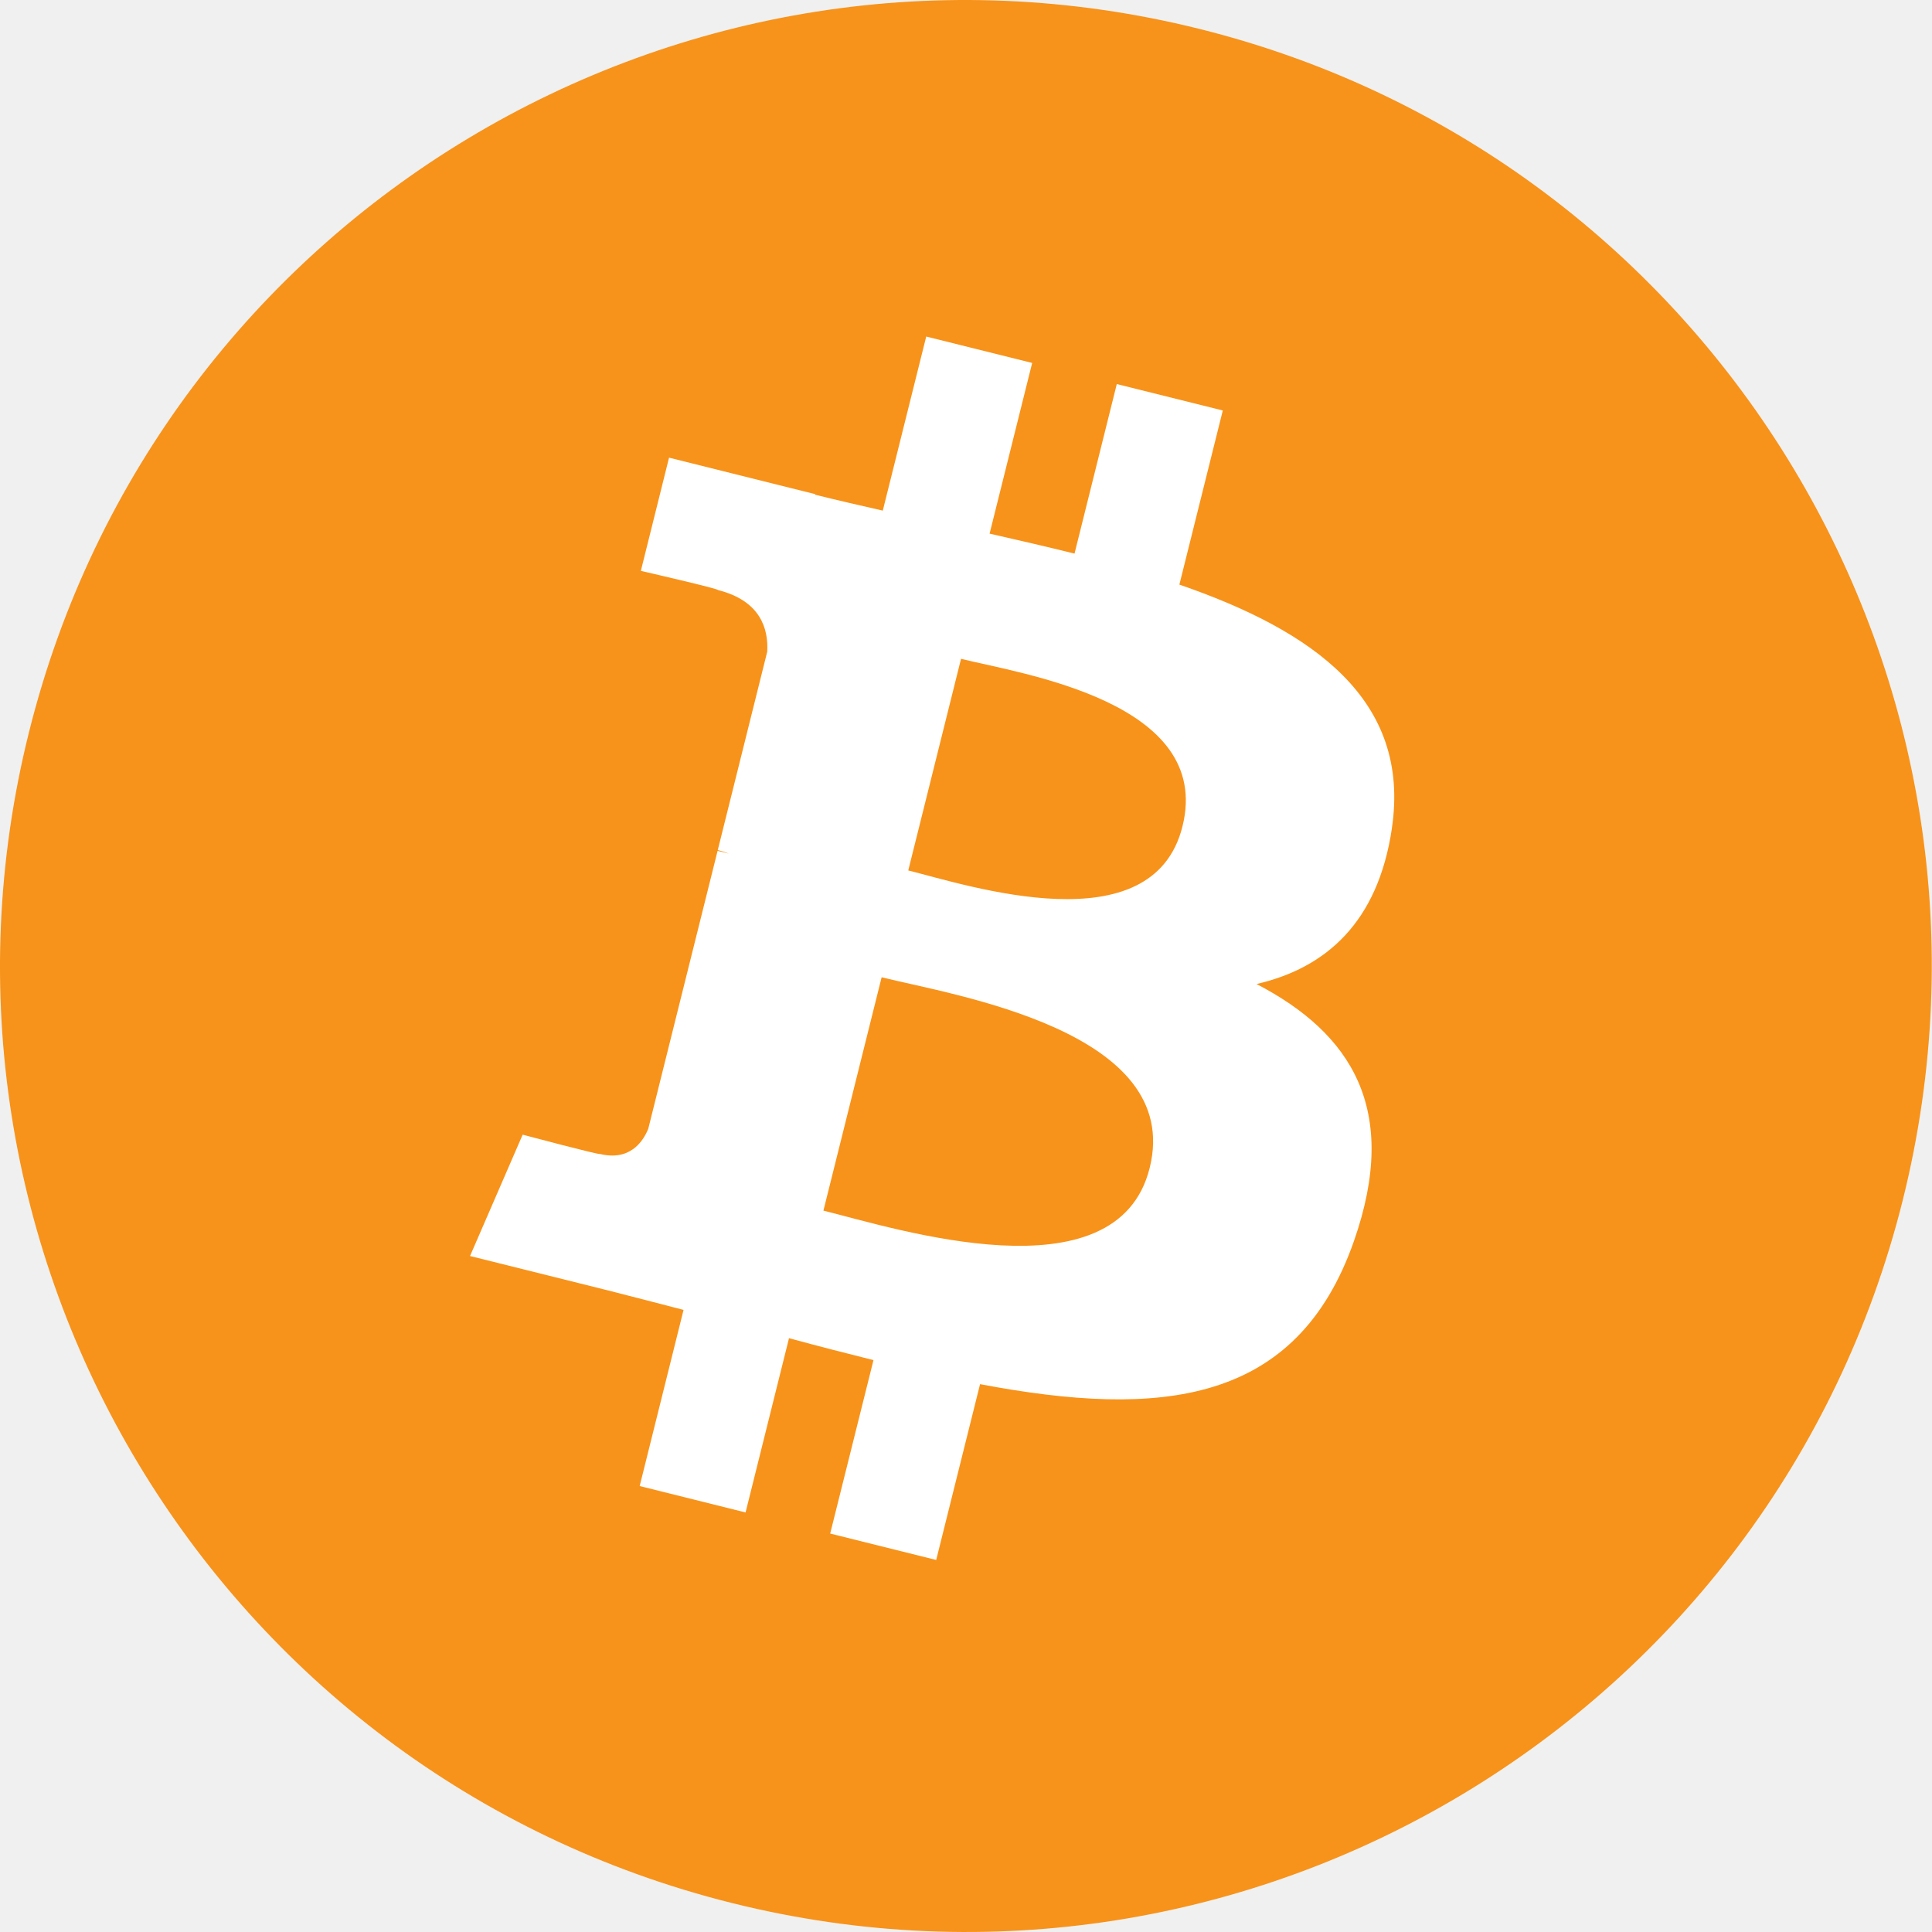
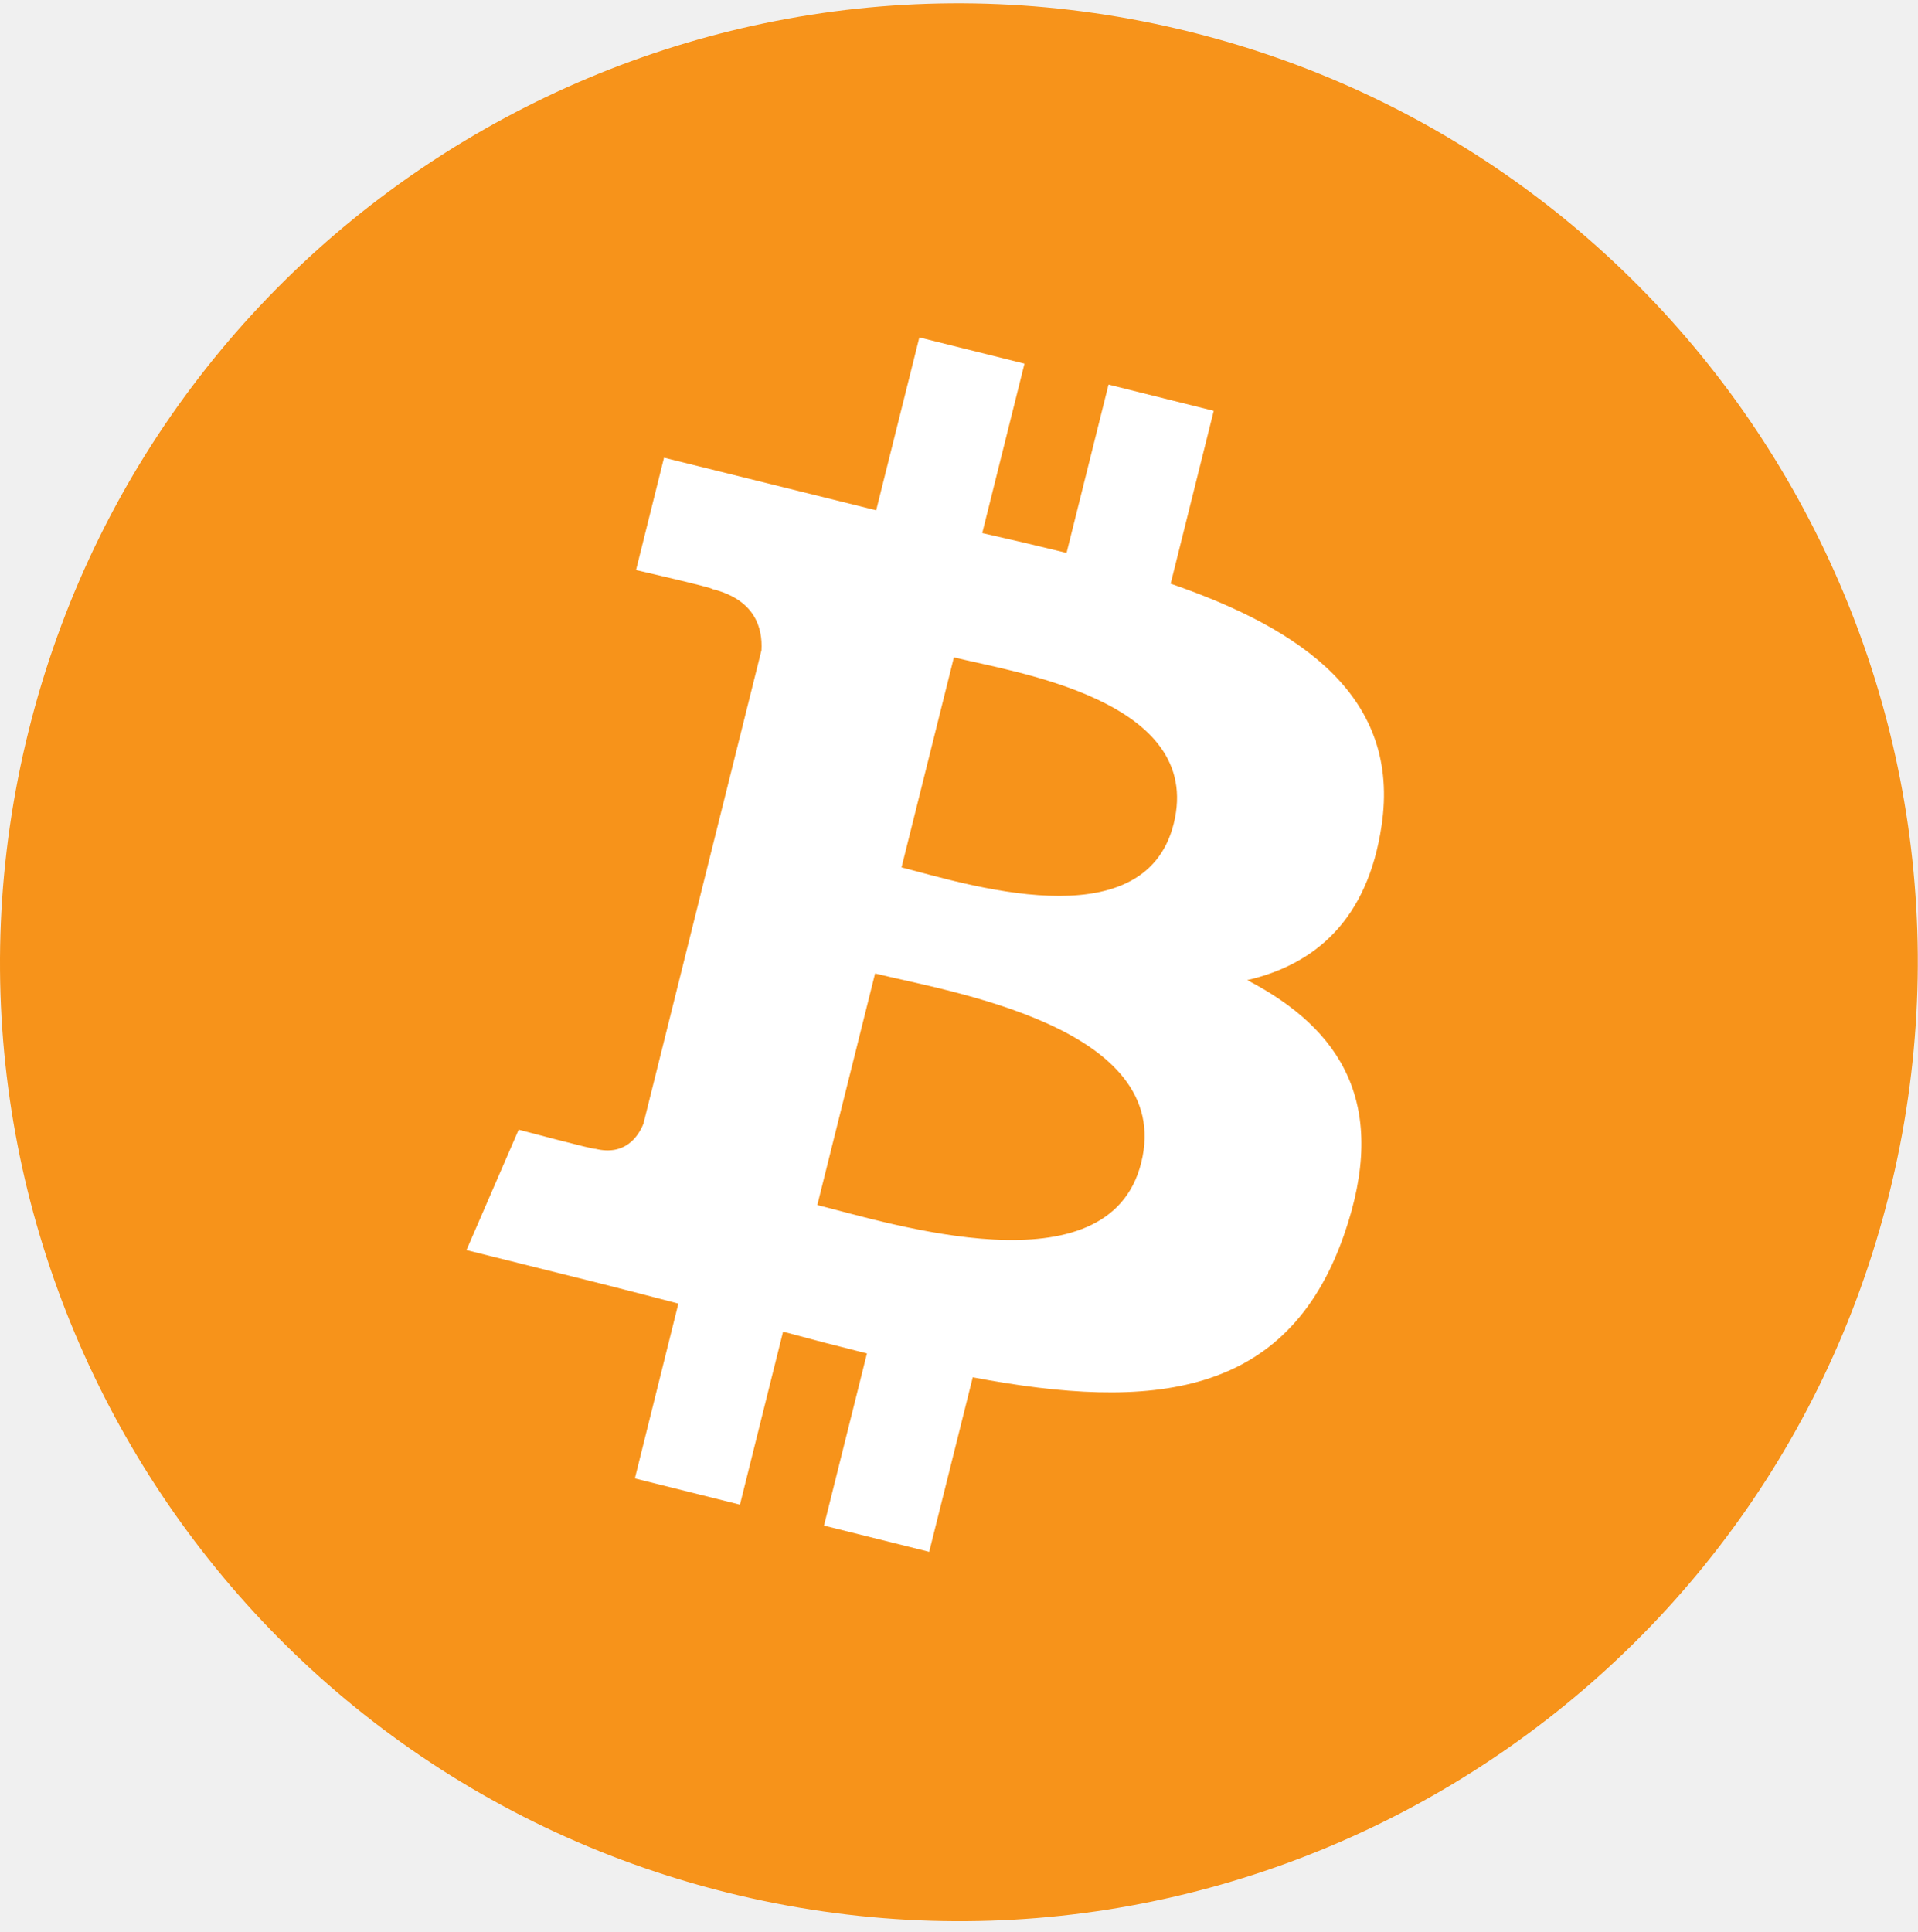
- <svg xmlns="http://www.w3.org/2000/svg" xml:space="preserve" width="100%" height="100%" version="1.1" shape-rendering="geometricPrecision" text-rendering="geometricPrecision" image-rendering="optimizeQuality" fill-rule="evenodd" clip-rule="evenodd" viewBox="0 0 4091.27 4091.73">
-   <g id="Layer_x0020_1">
-     <g id="_1421344023328">
-       <path fill="#F7931A" fill-rule="nonzero" d="M4030.06 2540.77c-273.24,1096.01 -1383.32,1763.02 -2479.46,1489.71 -1095.68,-273.24 -1762.69,-1383.39 -1489.33,-2479.31 273.12,-1096.13 1383.2,-1763.19 2479,-1489.95 1096.06,273.24 1763.03,1383.51 1489.76,2479.57l0.02 -0.02z" />
-       <path fill="white" fill-rule="nonzero" d="M2947.77 1754.38c40.72,-272.26 -166.56,-418.61 -450,-516.24l91.95 -368.8 -224.5 -55.94 -89.51 359.09c-59.02,-14.72 -119.63,-28.59 -179.87,-42.34l90.16 -361.46 -224.36 -55.94 -92 368.68c-48.84,-11.12 -96.81,-22.11 -143.35,-33.69l0.26 -1.16 -309.59 -77.31 -59.72 239.78c0,0 166.56,38.18 163.05,40.53 90.91,22.69 107.35,82.87 104.62,130.57l-104.74 420.15c6.26,1.59 14.38,3.89 23.34,7.49 -7.49,-1.86 -15.46,-3.89 -23.73,-5.87l-146.81 588.57c-11.11,27.62 -39.31,69.07 -102.87,53.33 2.25,3.26 -163.17,-40.72 -163.17,-40.72l-111.46 256.98 292.15 72.83c54.35,13.63 107.61,27.89 160.06,41.3l-92.9 373.03 224.24 55.94 92 -369.07c61.26,16.63 120.71,31.97 178.91,46.43l-91.69 367.33 224.51 55.94 92.89 -372.33c382.82,72.45 670.67,43.24 791.83,-303.02 97.63,-278.78 -4.86,-439.58 -206.26,-544.44 146.69,-33.83 257.18,-130.31 286.64,-329.61l-0.07 -0.05zm-512.93 719.26c-69.38,278.78 -538.76,128.08 -690.94,90.29l123.28 -494.2c152.17,37.99 640.17,113.17 567.67,403.91zm69.43 -723.3c-63.29,253.58 -453.96,124.75 -580.69,93.16l111.77 -448.21c126.73,31.59 534.85,90.55 468.94,355.05l-0.02 0z" />
-     </g>
-   </g>
+ <svg xmlns="http://www.w3.org/2000/svg" viewBox="0 0 144 145">
+   <path d="M141.846 89.665c-9.621 38.571-48.69 62.046-87.27 52.428-38.564-9.617-62.042-48.685-52.419-87.254C11.771 16.264 50.843-7.214 89.41 2.403c38.575 9.617 62.052 48.688 52.436 87.262" style="fill:#f7931a" />
+   <path d="M48.311 84.375c-.392.972-1.385 2.431-3.621 1.877.079.114-5.745-1.433-5.745-1.433l-3.92 9.041 10.28 2.563c1.911.479 3.788.979 5.632 1.453l-3.267 13.127 7.891 1.969 3.237-12.987a314 314 0 0 0 6.298 1.634l-3.226 12.926 7.9 1.969 3.27-13.102c13.473 2.548 23.604 1.52 27.866-10.663 3.437-9.81-.17-15.469-7.258-19.16 5.161-1.19 9.051-4.586 10.088-11.598 1.433-9.582-5.863-14.731-15.838-18.167l3.235-12.978-7.899-1.969-3.151 12.636a323 323 0 0 0-6.331-1.489l3.171-12.72-7.894-1.969-3.239 12.976-15.931-3.946-2.102 8.437s5.861 1.343 5.737 1.427c3.2.799 3.777 2.916 3.681 4.594zm37.376 2.927c-2.444 9.811-18.96 4.507-24.318 3.176l4.338-17.389c5.355 1.335 22.53 3.981 19.98 14.213m2.44-25.452c-2.226 8.924-15.975 4.389-20.435 3.277l3.932-15.772c4.459 1.112 18.824 3.187 16.503 12.495" style="fill:#fff" />
</svg>
